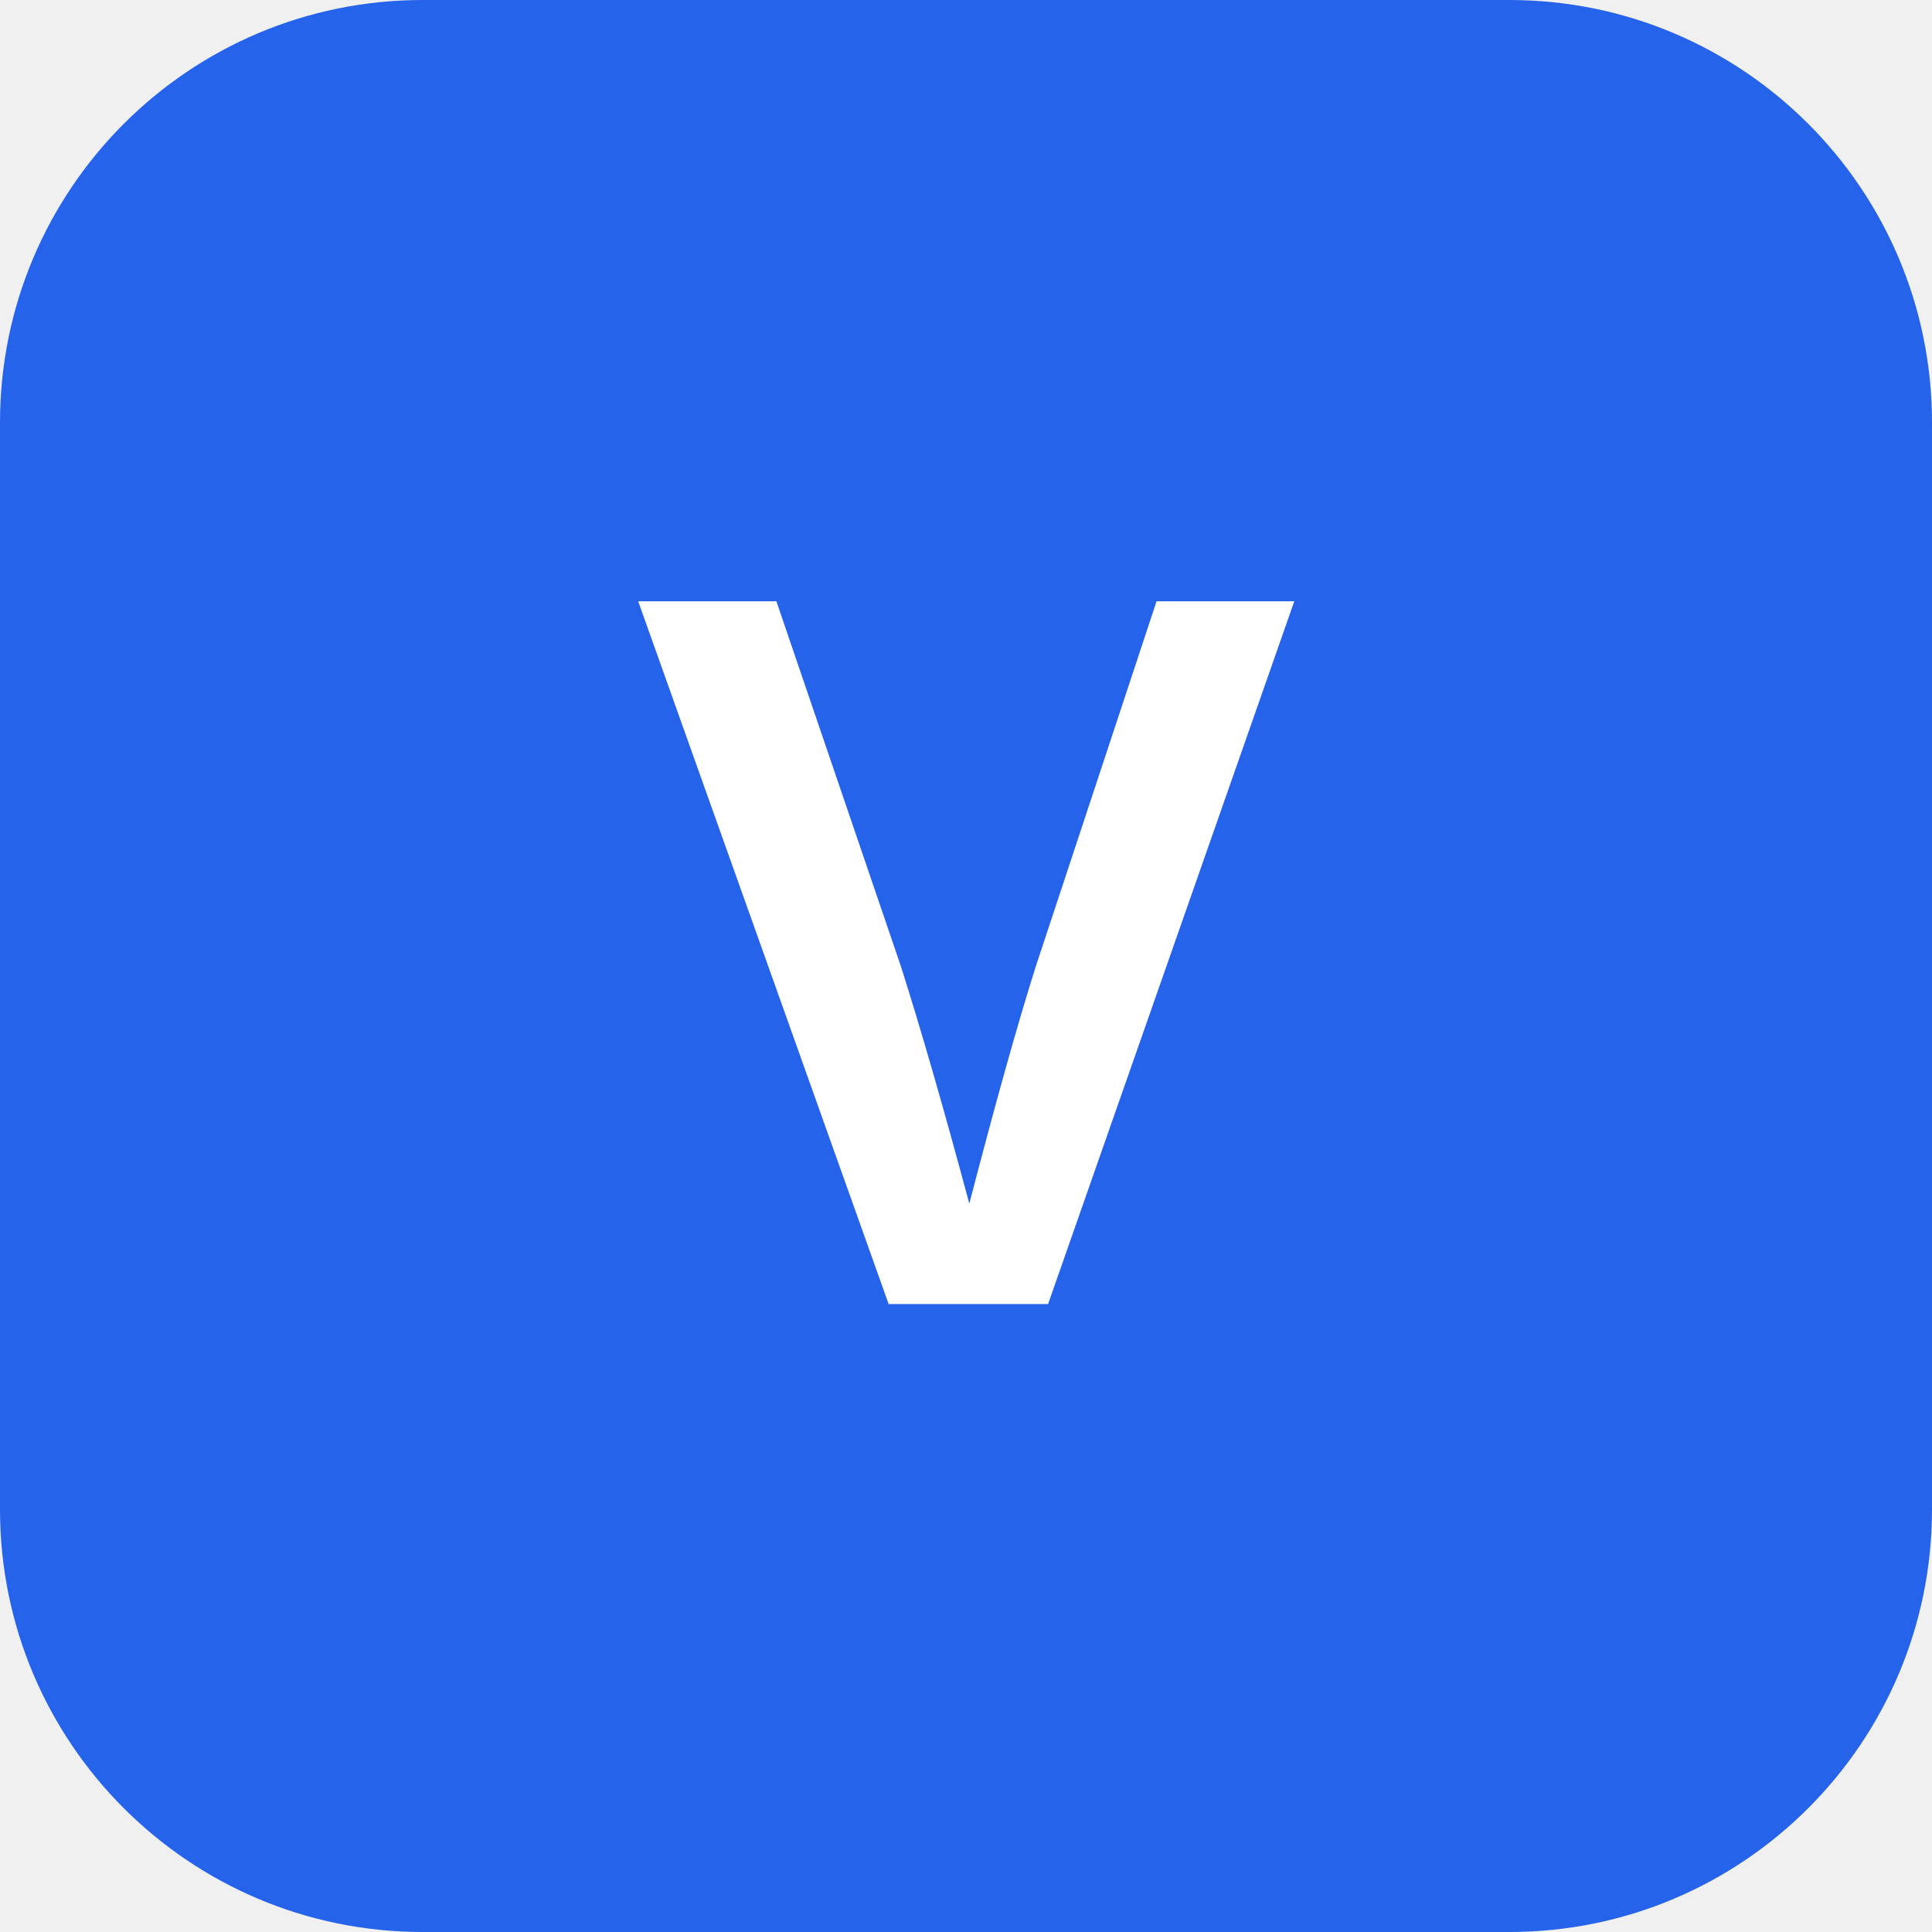
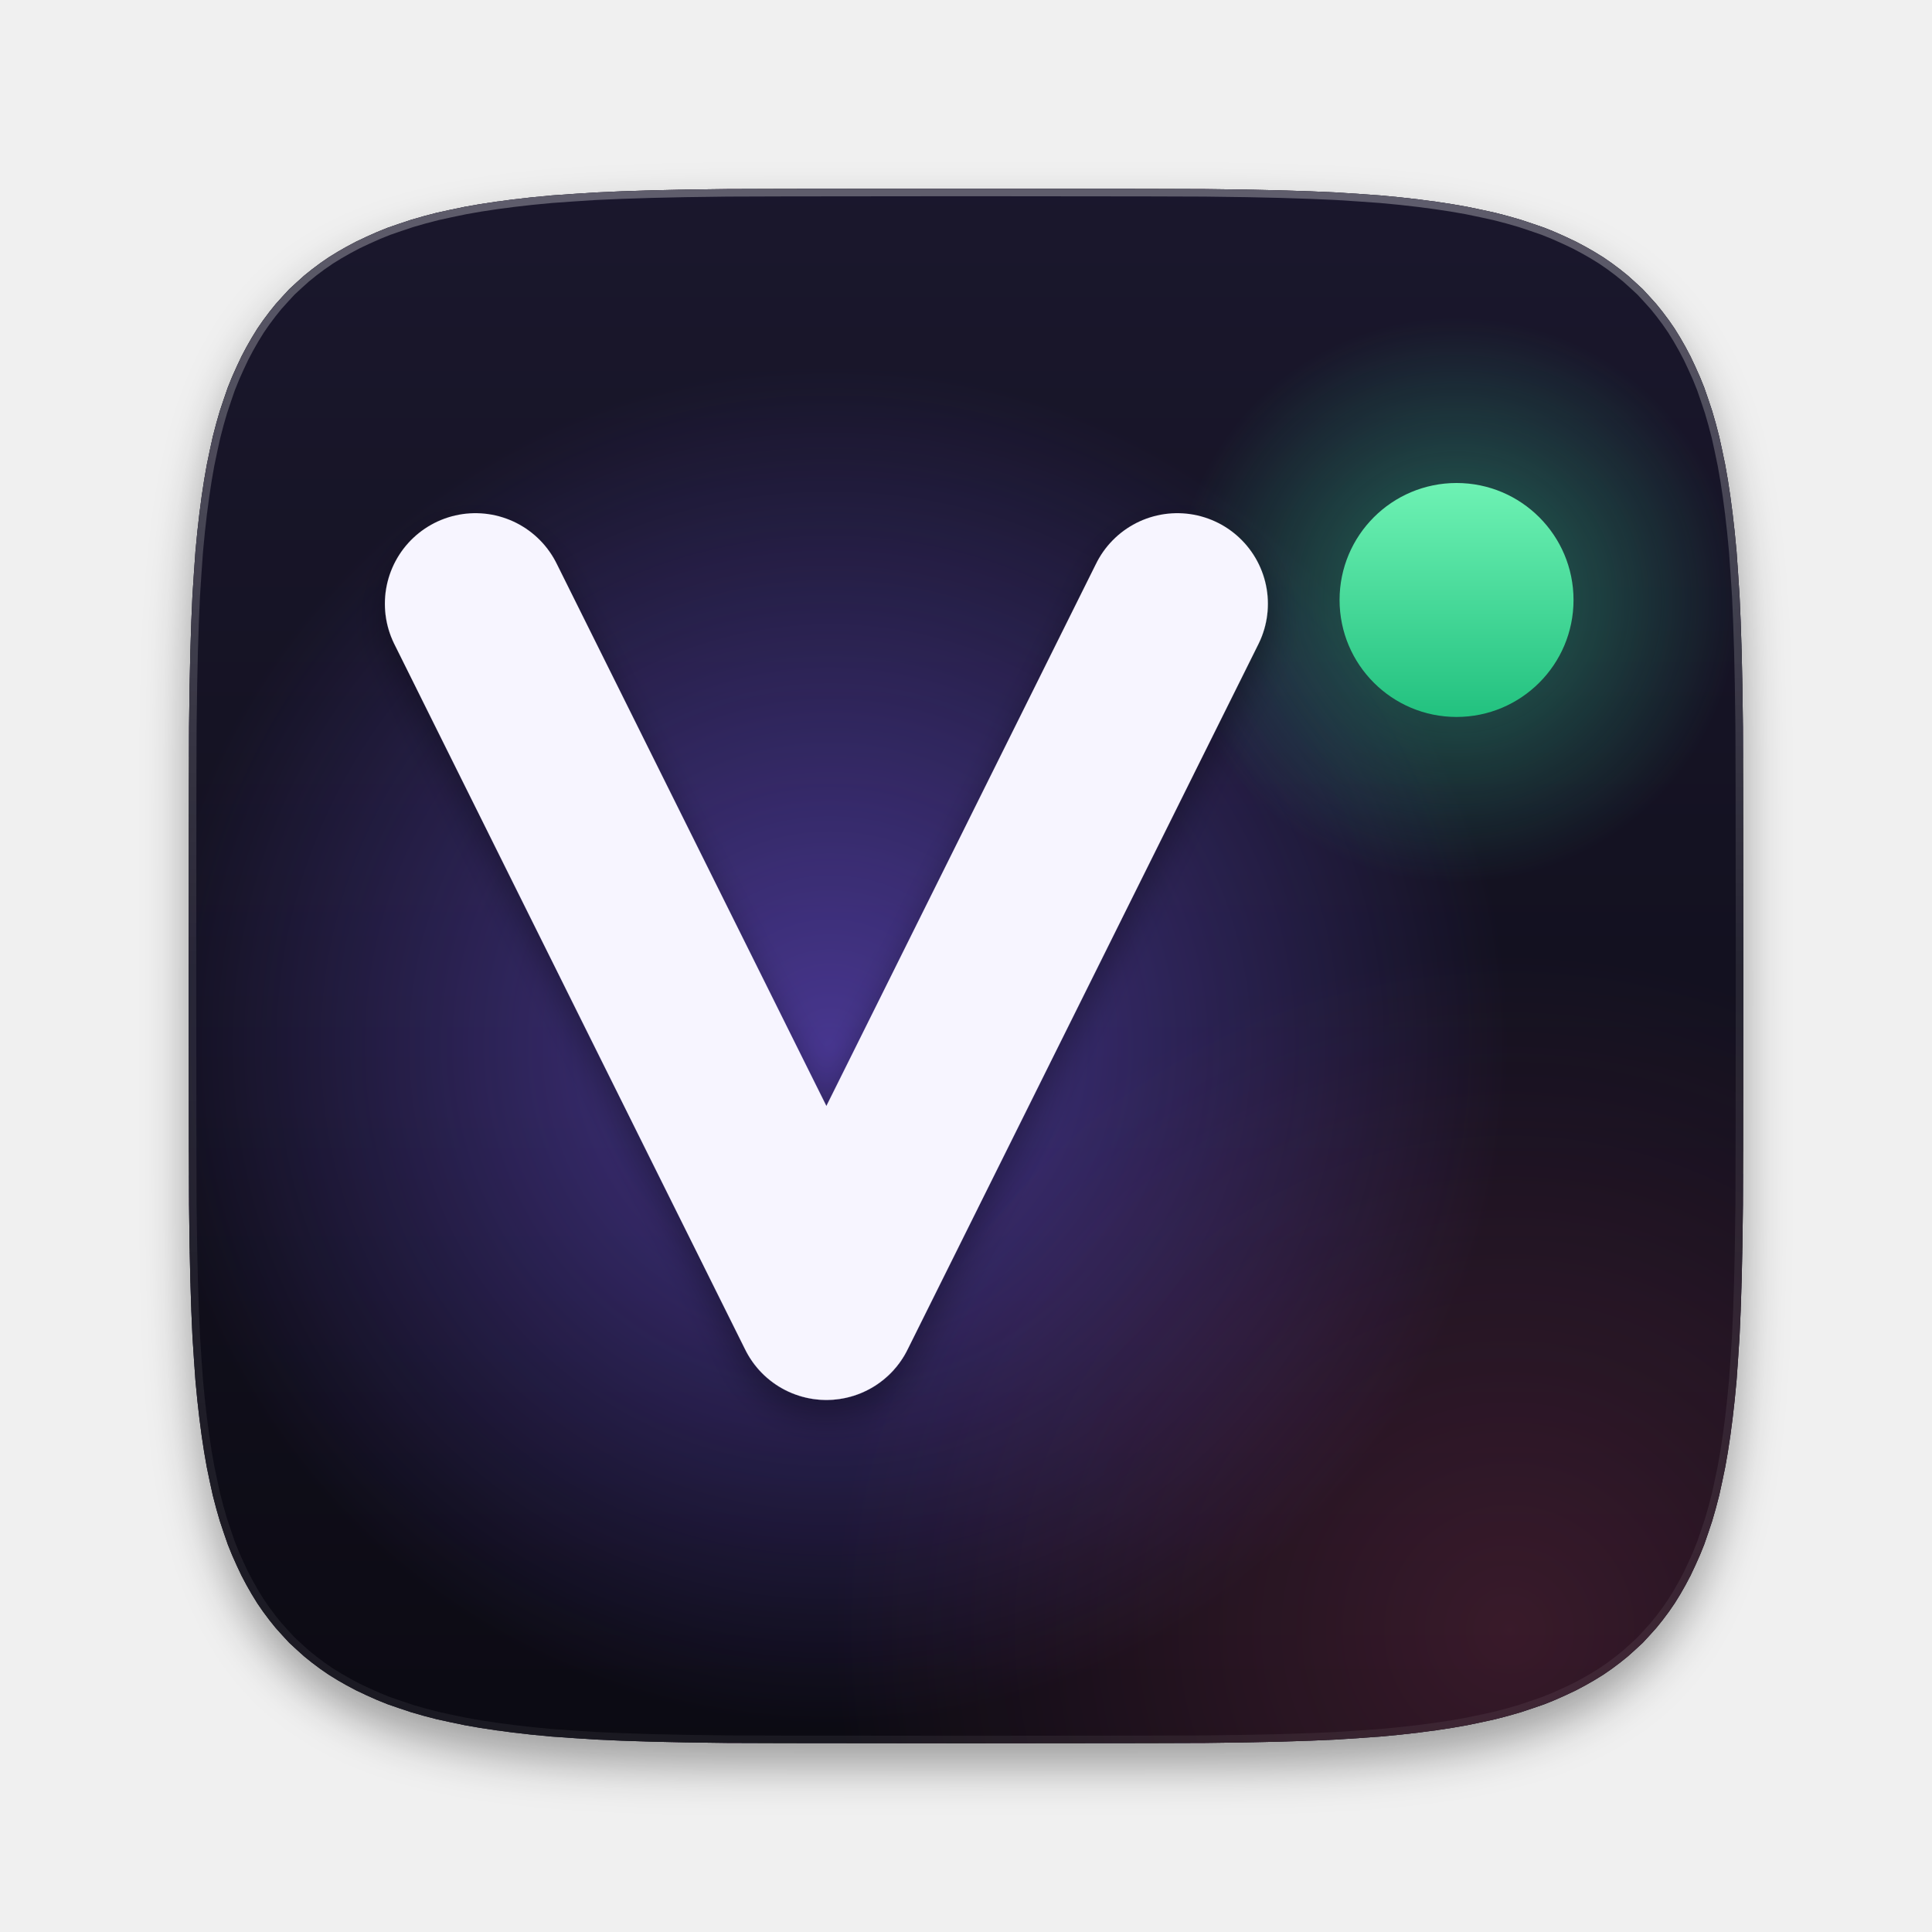
- <svg xmlns="http://www.w3.org/2000/svg" viewBox="0 0 64 64">
-   <rect width="64" height="64" rx="14" fill="#2563eb" />
-   <text x="32" y="32" dy="0.35em" text-anchor="middle" font-family="ui-sans-serif, system-ui, -apple-system, sans-serif" font-size="32" font-weight="600" fill="#ffffff">V</text>
+ <svg xmlns="http://www.w3.org/2000/svg" viewBox="0 0 1024 1024">
+   <defs>
+     <path id="body" d="M924.0 512.0 L923.9 608.0 L923.8 638.6 L923.5 660.9 L923.1 679.0 L922.6 694.5 L922.0 708.2 L921.2 720.5 L920.4 731.8 L919.4 742.2 L918.3 751.9 L917.1 761.0 L915.8 769.6 L914.4 777.6 L912.8 785.3 L911.2 792.6 L909.4 799.5 L907.5 806.1 L905.4 812.4 L903.3 818.5 L901.0 824.2 L898.5 829.8 L896.0 835.1 L893.3 840.2 L890.5 845.1 L887.6 849.8 L884.5 854.3 L881.2 858.7 L877.9 862.8 L874.3 866.8 L870.7 870.7 L866.8 874.3 L862.8 877.9 L858.7 881.2 L854.3 884.5 L849.8 887.6 L845.1 890.5 L840.2 893.3 L835.1 896.0 L829.8 898.5 L824.2 901.0 L818.5 903.3 L812.4 905.4 L806.1 907.5 L799.5 909.4 L792.6 911.2 L785.3 912.8 L777.6 914.4 L769.6 915.8 L761.0 917.1 L751.9 918.3 L742.2 919.4 L731.8 920.4 L720.5 921.2 L708.2 922.0 L694.5 922.6 L679.0 923.1 L660.9 923.5 L638.6 923.8 L608.0 923.9 L512.0 924.0 L416.0 923.9 L385.4 923.8 L363.1 923.5 L345.0 923.1 L329.5 922.6 L315.8 922.0 L303.5 921.2 L292.2 920.4 L281.8 919.4 L272.1 918.3 L263.0 917.1 L254.4 915.8 L246.4 914.4 L238.7 912.8 L231.4 911.2 L224.5 909.4 L217.9 907.5 L211.6 905.4 L205.5 903.3 L199.8 901.0 L194.2 898.5 L188.9 896.0 L183.8 893.3 L178.9 890.5 L174.2 887.6 L169.7 884.5 L165.3 881.2 L161.2 877.9 L157.2 874.3 L153.3 870.7 L149.7 866.8 L146.1 862.8 L142.8 858.7 L139.5 854.3 L136.4 849.8 L133.5 845.1 L130.7 840.2 L128.0 835.1 L125.5 829.8 L123.0 824.2 L120.7 818.5 L118.6 812.4 L116.5 806.1 L114.6 799.5 L112.8 792.6 L111.2 785.3 L109.6 777.6 L108.2 769.6 L106.9 761.0 L105.7 751.9 L104.6 742.2 L103.6 731.8 L102.8 720.5 L102.0 708.2 L101.4 694.5 L100.9 679.0 L100.5 660.9 L100.2 638.6 L100.1 608.0 L100.0 512.0 L100.1 416.0 L100.2 385.4 L100.5 363.1 L100.9 345.0 L101.4 329.5 L102.0 315.8 L102.8 303.5 L103.6 292.2 L104.6 281.8 L105.7 272.1 L106.9 263.0 L108.2 254.4 L109.6 246.4 L111.2 238.7 L112.8 231.4 L114.6 224.5 L116.5 217.9 L118.6 211.6 L120.7 205.5 L123.0 199.8 L125.5 194.2 L128.0 188.9 L130.7 183.8 L133.5 178.9 L136.4 174.2 L139.5 169.7 L142.8 165.3 L146.1 161.2 L149.7 157.2 L153.3 153.3 L157.2 149.7 L161.2 146.1 L165.3 142.8 L169.7 139.5 L174.2 136.4 L178.9 133.5 L183.8 130.7 L188.9 128.0 L194.2 125.5 L199.8 123.0 L205.5 120.7 L211.6 118.6 L217.9 116.5 L224.5 114.6 L231.4 112.8 L238.7 111.2 L246.4 109.6 L254.4 108.2 L263.0 106.9 L272.1 105.7 L281.8 104.6 L292.2 103.6 L303.5 102.8 L315.8 102.0 L329.5 101.4 L345.0 100.9 L363.1 100.5 L385.4 100.2 L416.0 100.1 L512.0 100.0 L608.0 100.1 L638.6 100.2 L660.9 100.5 L679.0 100.9 L694.5 101.4 L708.2 102.0 L720.5 102.8 L731.8 103.6 L742.2 104.6 L751.9 105.7 L761.0 106.9 L769.6 108.2 L777.6 109.6 L785.3 111.2 L792.6 112.8 L799.5 114.6 L806.1 116.5 L812.4 118.6 L818.5 120.7 L824.2 123.0 L829.8 125.5 L835.1 128.0 L840.2 130.7 L845.1 133.5 L849.8 136.4 L854.3 139.5 L858.7 142.8 L862.8 146.1 L866.8 149.7 L870.7 153.3 L874.3 157.2 L877.9 161.2 L881.2 165.3 L884.5 169.7 L887.6 174.2 L890.5 178.9 L893.3 183.8 L896.0 188.9 L898.5 194.2 L901.0 199.8 L903.3 205.5 L905.4 211.6 L907.5 217.9 L909.4 224.5 L911.2 231.4 L912.8 238.7 L914.4 246.4 L915.8 254.4 L917.1 263.0 L918.3 272.1 L919.4 281.8 L920.4 292.2 L921.2 303.5 L922.0 315.8 L922.6 329.5 L923.1 345.0 L923.5 363.1 L923.8 385.4 L923.9 416.0 Z" />
+     <clipPath id="clip">
+       <use href="#body" />
+     </clipPath>
+     <linearGradient id="bg" x1="0" y1="0" x2="0" y2="1">
+       <stop offset="0" stop-color="#1C1930" />
+       <stop offset="1" stop-color="#0A0910" />
+     </linearGradient>
+     <radialGradient id="violet" cx="440" cy="554" r="360" gradientUnits="userSpaceOnUse">
+       <stop offset="0" stop-color="#7C5CFF" stop-opacity="0.5" />
+       <stop offset="1" stop-color="#7C5CFF" stop-opacity="0" />
+     </radialGradient>
+     <radialGradient id="pink" cx="800" cy="864" r="360" gradientUnits="userSpaceOnUse">
+       <stop offset="0" stop-color="#FF5C8A" stop-opacity="0.18" />
+       <stop offset="1" stop-color="#FF5C8A" stop-opacity="0" />
+     </radialGradient>
+     <radialGradient id="dotGlow" cx="772" cy="318" r="150" gradientUnits="userSpaceOnUse">
+       <stop offset="0" stop-color="#34D399" stop-opacity="0.45" />
+       <stop offset="1" stop-color="#34D399" stop-opacity="0" />
+     </radialGradient>
+     <linearGradient id="dot" x1="0" y1="0" x2="0" y2="1">
+       <stop offset="0" stop-color="#6EF2B4" />
+       <stop offset="1" stop-color="#22C17F" />
+     </linearGradient>
+     <linearGradient id="rim" x1="0" y1="0" x2="0" y2="1">
+       <stop offset="0" stop-color="#FFFFFF" stop-opacity="0.3" />
+       <stop offset="0.5" stop-color="#FFFFFF" stop-opacity="0.08" />
+       <stop offset="1" stop-color="#FFFFFF" stop-opacity="0.06" />
+     </linearGradient>
+     <filter id="bodyShadow" x="-10%" y="-10%" width="120%" height="125%">
+       <feDropShadow dx="0" dy="12" stdDeviation="12" flood-color="#000" flood-opacity="0.35" />
+     </filter>
+     <filter id="vShadow" x="-20%" y="-20%" width="140%" height="150%">
+       <feDropShadow dx="0" dy="8" stdDeviation="9" flood-color="#000" flood-opacity="0.35" />
+     </filter>
+   </defs>
+   <use href="#body" fill="#111019" filter="url(#bodyShadow)" />
+   <g clip-path="url(#clip)">
+     <rect width="1024" height="1024" fill="url(#bg)" />
+     <rect width="1024" height="1024" fill="url(#violet)" />
+     <rect width="1024" height="1024" fill="url(#pink)" />
+     <use href="#body" fill="none" stroke="url(#rim)" stroke-width="8" />
+   </g>
+   <circle cx="772" cy="318" r="150" fill="url(#dotGlow)" />
+   <path d="M252 320 L438 694 L624 320" fill="none" stroke="#F7F5FF" stroke-width="96" stroke-linecap="round" stroke-linejoin="round" filter="url(#vShadow)" />
+   <circle cx="772" cy="318" r="62" fill="url(#dot)" />
</svg>
